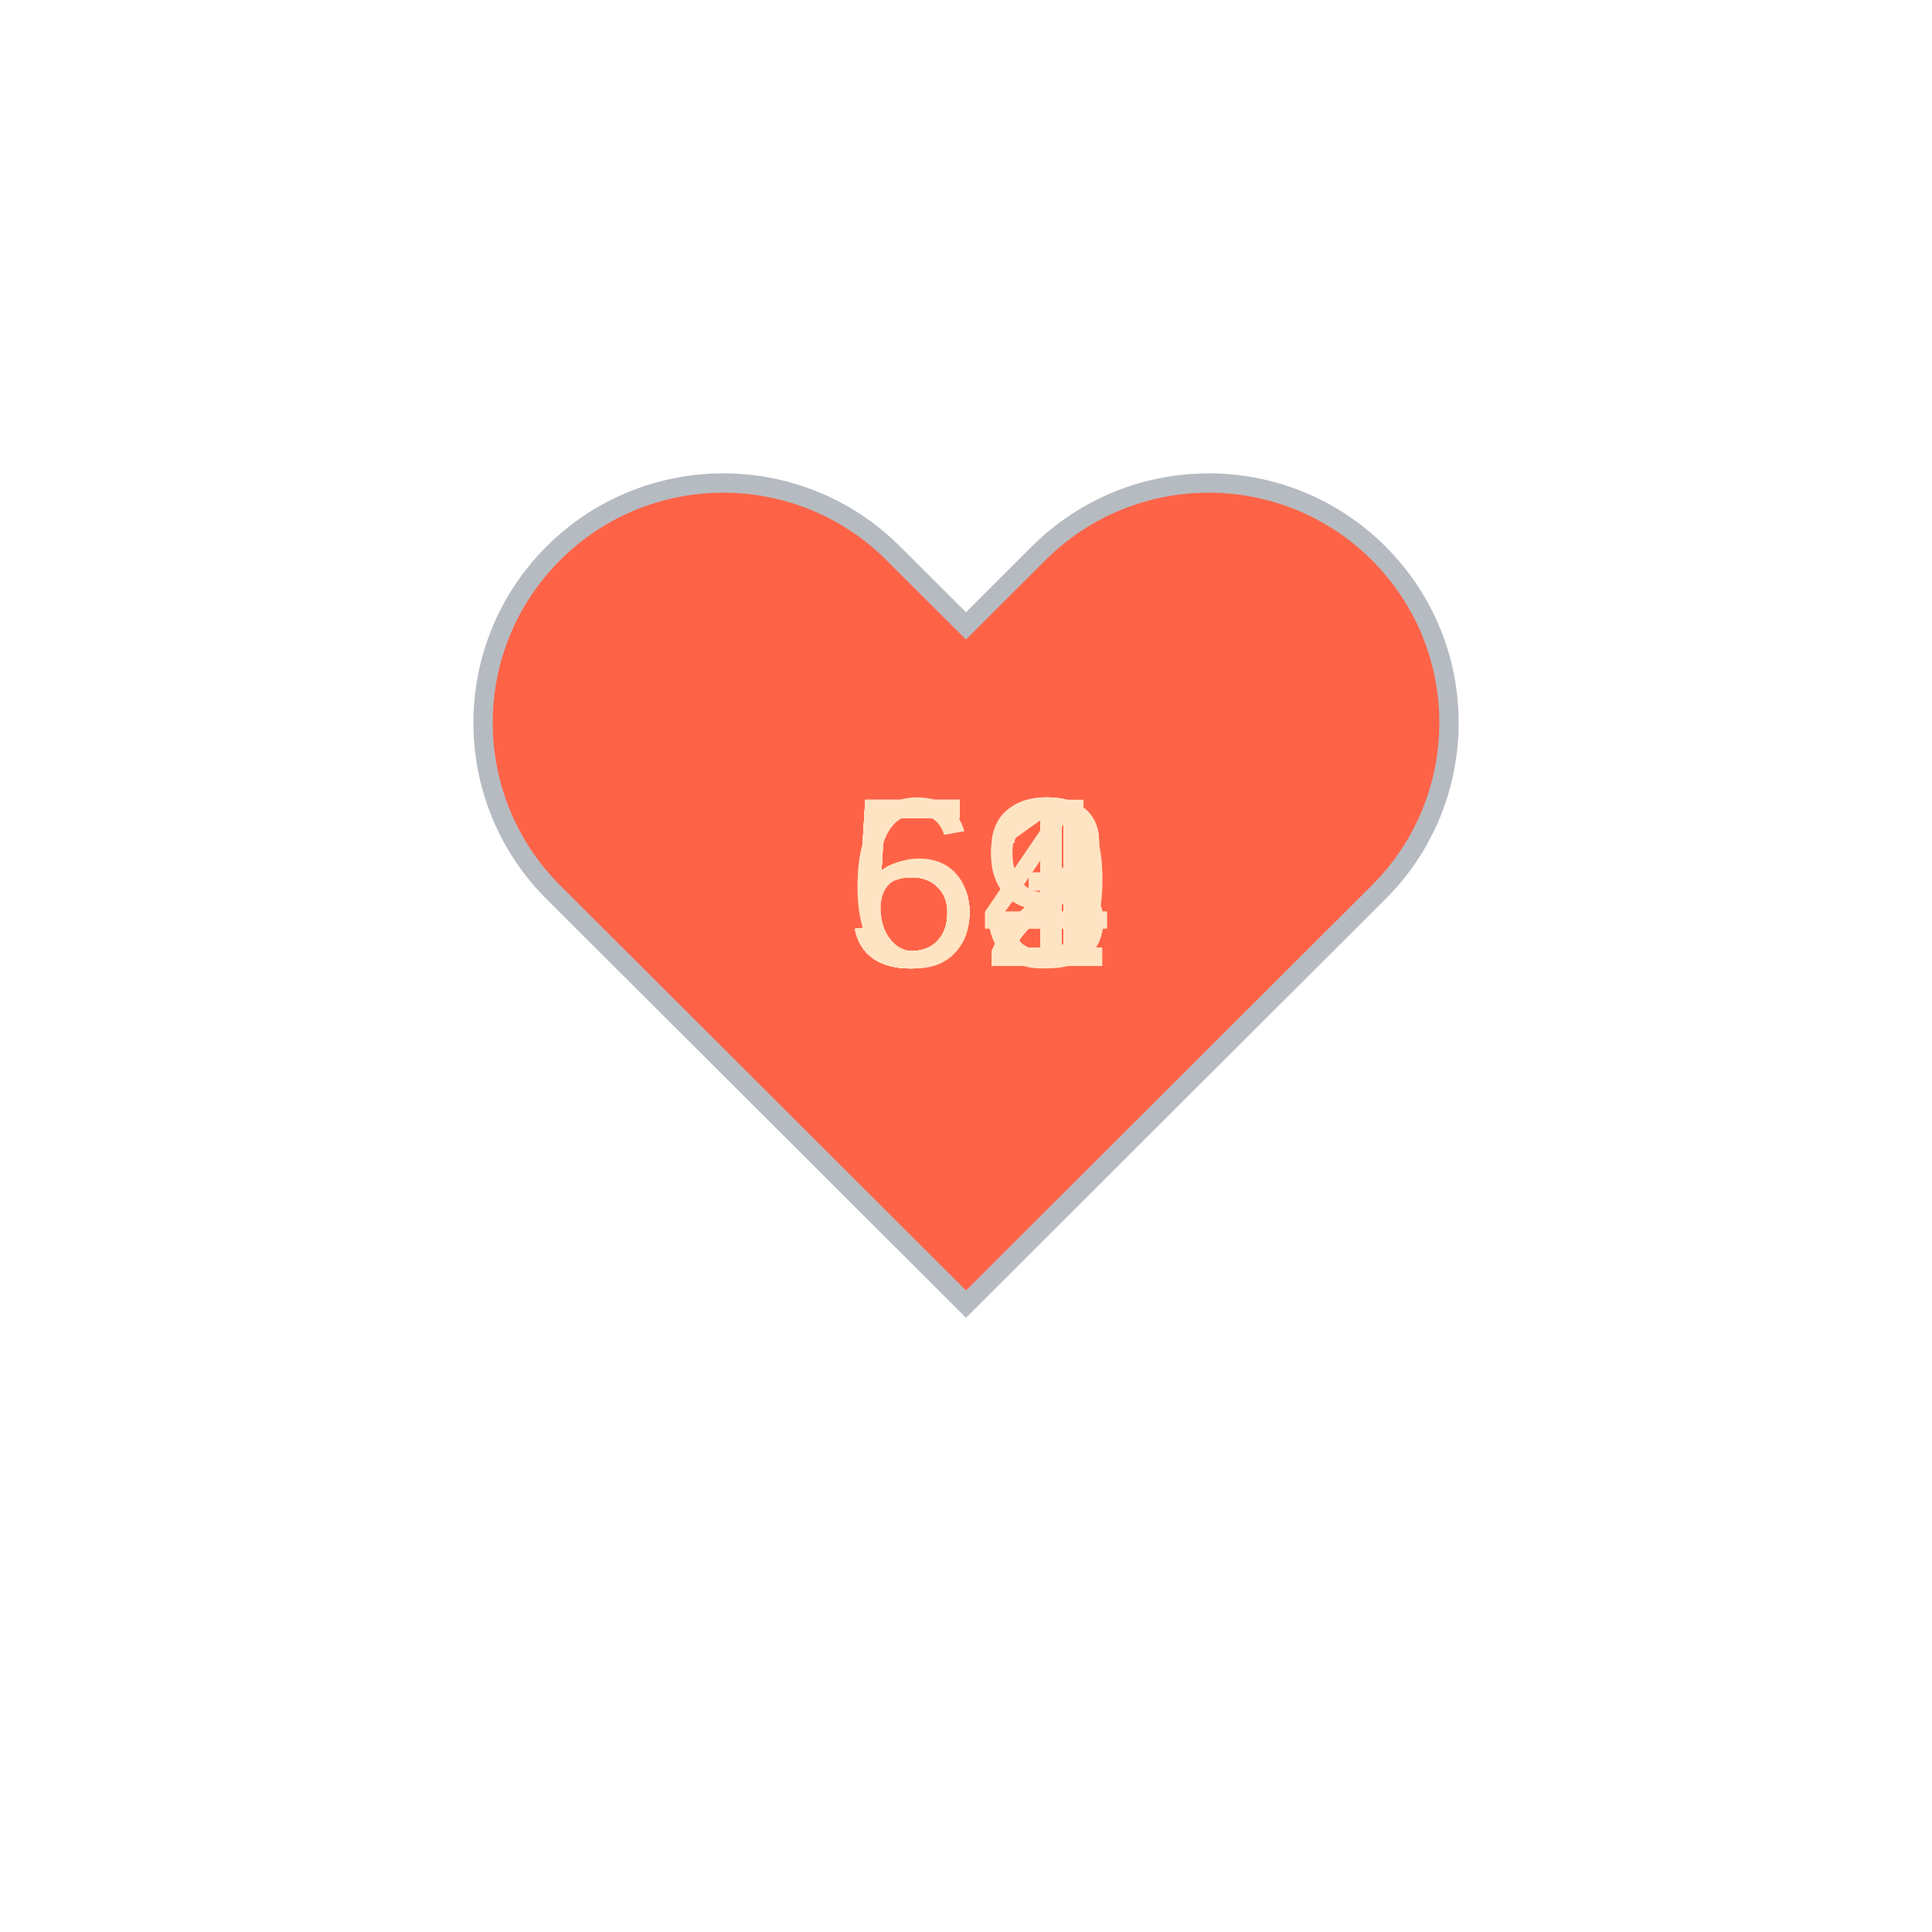
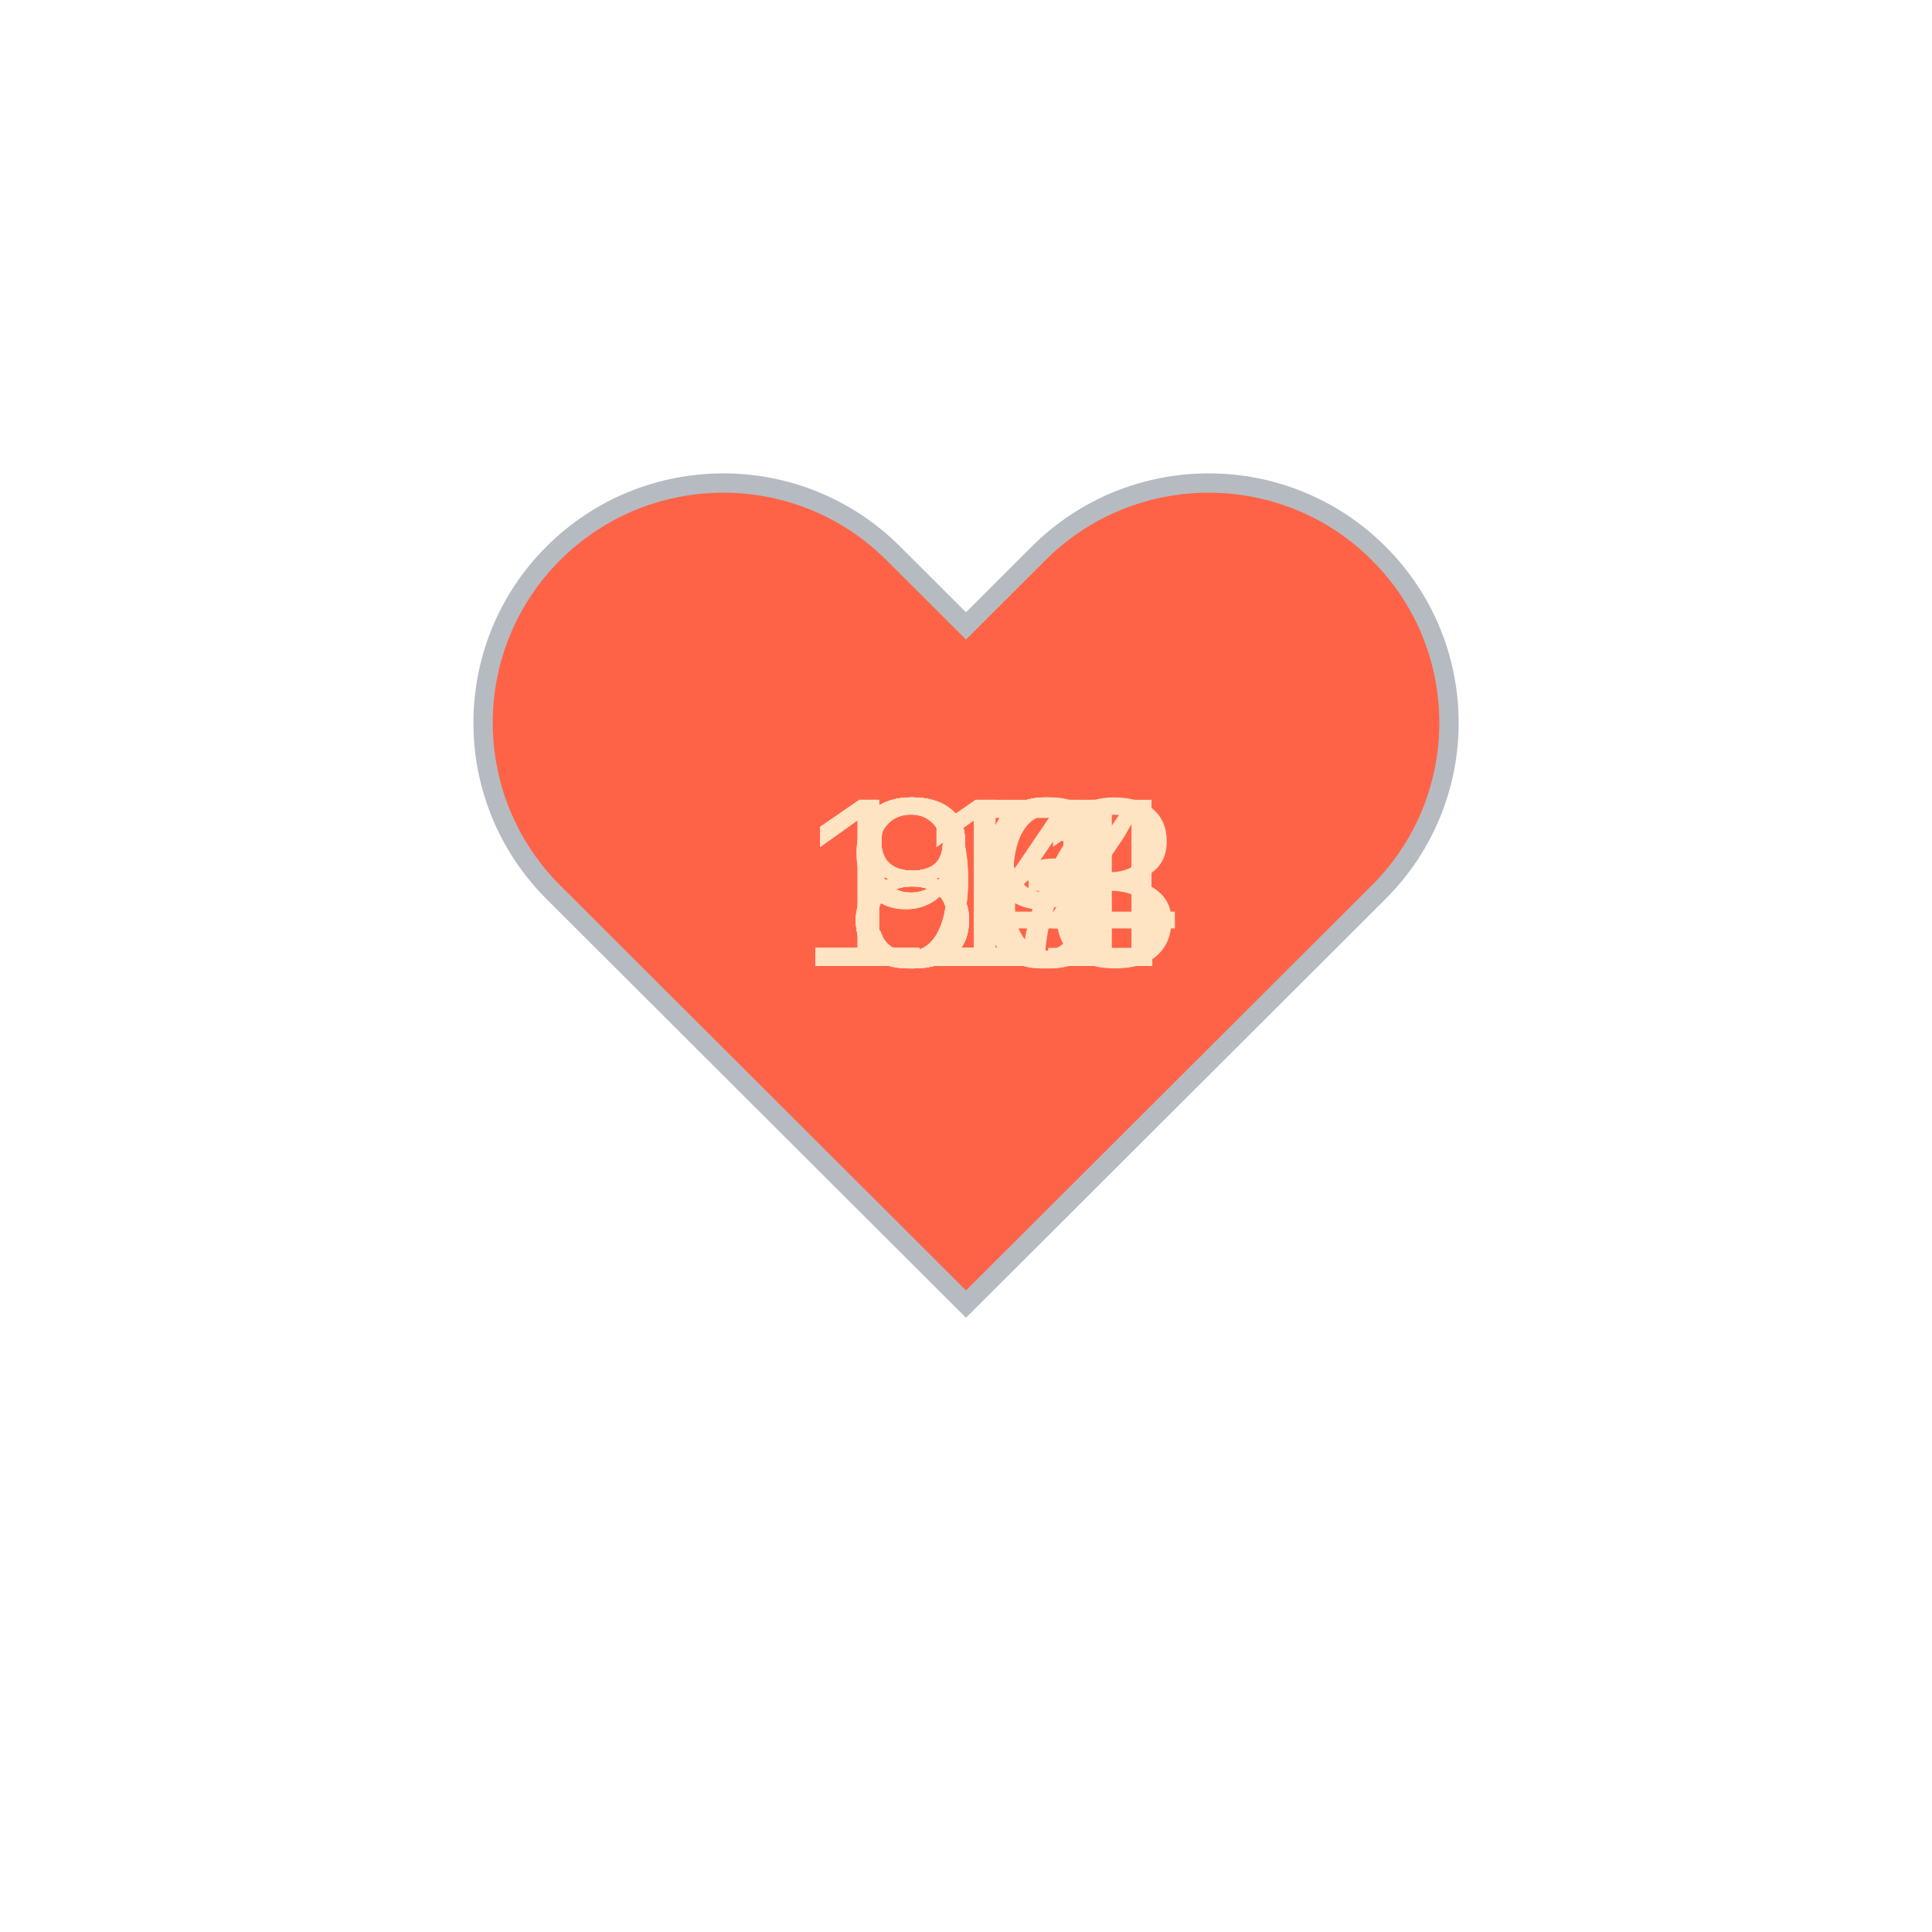
<svg xmlns="http://www.w3.org/2000/svg" baseProfile="full" height="150" version="1.1" viewBox="0,0,200,200" width="150">
  <defs />
  <g transform="translate(100 100)">
    <path d="M92.71,7.27L92.71,7.27c-9.71-9.69-25.46-9.69-35.18,0L50,14.79l-7.54-7.52C32.75-2.42,17-2.42,7.29,7.27v0 c-9.71,9.69-9.71,25.41,0,35.1L50,85l42.71-42.63C102.43,32.68,102.43,16.96,92.71,7.27z" fill="tomato" stroke="#B6BBC1" stroke-width="2" transform="translate(-50 -50)" />
    <animateTransform additive="sum" attributeName="transform" dur="1.2s" repeatCount="indefinite" type="scale" values="1; 1.5; 1.25; 1.5; 1.5; 1;" />
-     <text fill="bisque" style="font-size:25px; font-family:Arial" transform="translate(-12.5 0)">54<animate attributeName="visibility" dur="12.0s" keyTimes="0;0.1;0.2;0.3;0.4;0.5;0.6;0.7;0.8;0.9;1.0" repeatCount="indefinite" values="visible;hidden;hidden;hidden;hidden;hidden;hidden;hidden;hidden;hidden;hidden" />
+     <text fill="bisque" style="font-size:25px; font-family:Arial" transform="translate(-17.5 0)">111<animate attributeName="visibility" dur="12.0s" keyTimes="0;0.1;0.2;0.3;0.4;0.5;0.6;0.7;0.8;0.9;1.0" repeatCount="indefinite" values="visible;hidden;hidden;hidden;hidden;hidden;hidden;hidden;hidden;hidden;hidden" />
    </text>
-     <text fill="bisque" style="font-size:25px; font-family:Arial" transform="translate(-12.5 0)">51<animate attributeName="visibility" dur="12.0s" keyTimes="0;0.1;0.2;0.3;0.4;0.5;0.6;0.7;0.8;0.9;1.0" repeatCount="indefinite" values="hidden;visible;hidden;hidden;hidden;hidden;hidden;hidden;hidden;hidden;hidden" />
+     <text fill="bisque" style="font-size:25px; font-family:Arial" transform="translate(-17.5 0)">114<animate attributeName="visibility" dur="12.0s" keyTimes="0;0.1;0.2;0.3;0.4;0.5;0.6;0.7;0.8;0.9;1.0" repeatCount="indefinite" values="hidden;visible;hidden;hidden;hidden;hidden;hidden;hidden;hidden;hidden;hidden" />
    </text>
-     <text fill="bisque" style="font-size:25px; font-family:Arial" transform="translate(-12.5 0)">69<animate attributeName="visibility" dur="12.0s" keyTimes="0;0.1;0.2;0.3;0.4;0.5;0.6;0.7;0.8;0.9;1.0" repeatCount="indefinite" values="hidden;hidden;visible;hidden;hidden;hidden;hidden;hidden;hidden;hidden;hidden" />
+     <text fill="bisque" style="font-size:25px; font-family:Arial" transform="translate(-17.5 0)">113<animate attributeName="visibility" dur="12.0s" keyTimes="0;0.1;0.2;0.3;0.4;0.5;0.6;0.7;0.8;0.9;1.0" repeatCount="indefinite" values="hidden;hidden;visible;hidden;hidden;hidden;hidden;hidden;hidden;hidden;hidden" />
    </text>
-     <text fill="bisque" style="font-size:25px; font-family:Arial" transform="translate(-12.5 0)">52<animate attributeName="visibility" dur="12.0s" keyTimes="0;0.1;0.2;0.3;0.4;0.5;0.6;0.7;0.8;0.9;1.0" repeatCount="indefinite" values="hidden;hidden;hidden;visible;hidden;hidden;hidden;hidden;hidden;hidden;hidden" />
+     <text fill="bisque" style="font-size:25px; font-family:Arial" transform="translate(-12.5 0)">99<animate attributeName="visibility" dur="12.0s" keyTimes="0;0.1;0.2;0.3;0.4;0.5;0.6;0.7;0.8;0.9;1.0" repeatCount="indefinite" values="hidden;hidden;hidden;visible;hidden;hidden;hidden;hidden;hidden;hidden;hidden" />
    </text>
-     <text fill="bisque" style="font-size:25px; font-family:Arial" transform="translate(-12.5 0)">52<animate attributeName="visibility" dur="12.0s" keyTimes="0;0.1;0.2;0.3;0.4;0.5;0.6;0.7;0.8;0.9;1.0" repeatCount="indefinite" values="hidden;hidden;hidden;hidden;visible;hidden;hidden;hidden;hidden;hidden;hidden" />
+     <text fill="bisque" style="font-size:25px; font-family:Arial" transform="translate(-12.5 0)">97<animate attributeName="visibility" dur="12.0s" keyTimes="0;0.1;0.2;0.3;0.4;0.5;0.6;0.7;0.8;0.9;1.0" repeatCount="indefinite" values="hidden;hidden;hidden;hidden;visible;hidden;hidden;hidden;hidden;hidden;hidden" />
    </text>
-     <text fill="bisque" style="font-size:25px; font-family:Arial" transform="translate(-12.5 0)">52<animate attributeName="visibility" dur="12.0s" keyTimes="0;0.1;0.2;0.3;0.4;0.5;0.6;0.7;0.8;0.9;1.0" repeatCount="indefinite" values="hidden;hidden;hidden;hidden;hidden;visible;hidden;hidden;hidden;hidden;hidden" />
+     <text fill="bisque" style="font-size:25px; font-family:Arial" transform="translate(-12.5 0)">89<animate attributeName="visibility" dur="12.0s" keyTimes="0;0.1;0.2;0.3;0.4;0.5;0.6;0.7;0.8;0.9;1.0" repeatCount="indefinite" values="hidden;hidden;hidden;hidden;hidden;visible;hidden;hidden;hidden;hidden;hidden" />
    </text>
-     <text fill="bisque" style="font-size:25px; font-family:Arial" transform="translate(-12.5 0)">51<animate attributeName="visibility" dur="12.0s" keyTimes="0;0.1;0.2;0.3;0.4;0.5;0.6;0.7;0.8;0.9;1.0" repeatCount="indefinite" values="hidden;hidden;hidden;hidden;hidden;hidden;visible;hidden;hidden;hidden;hidden" />
+     <text fill="bisque" style="font-size:25px; font-family:Arial" transform="translate(-12.5 0)">83<animate attributeName="visibility" dur="12.0s" keyTimes="0;0.1;0.2;0.3;0.4;0.5;0.6;0.7;0.8;0.9;1.0" repeatCount="indefinite" values="hidden;hidden;hidden;hidden;hidden;hidden;visible;hidden;hidden;hidden;hidden" />
    </text>
-     <text fill="bisque" style="font-size:25px; font-family:Arial" transform="translate(-12.5 0)">54<animate attributeName="visibility" dur="12.0s" keyTimes="0;0.1;0.2;0.3;0.4;0.5;0.6;0.7;0.8;0.9;1.0" repeatCount="indefinite" values="hidden;hidden;hidden;hidden;hidden;hidden;hidden;visible;hidden;hidden;hidden" />
+     <text fill="bisque" style="font-size:25px; font-family:Arial" transform="translate(-12.5 0)">84<animate attributeName="visibility" dur="12.0s" keyTimes="0;0.1;0.2;0.3;0.4;0.5;0.6;0.7;0.8;0.9;1.0" repeatCount="indefinite" values="hidden;hidden;hidden;hidden;hidden;hidden;hidden;visible;hidden;hidden;hidden" />
    </text>
-     <text fill="bisque" style="font-size:25px; font-family:Arial" transform="translate(-12.5 0)">54<animate attributeName="visibility" dur="12.0s" keyTimes="0;0.1;0.2;0.3;0.4;0.5;0.6;0.7;0.8;0.9;1.0" repeatCount="indefinite" values="hidden;hidden;hidden;hidden;hidden;hidden;hidden;hidden;visible;hidden;hidden" />
+     <text fill="bisque" style="font-size:25px; font-family:Arial" transform="translate(-12.5 0)">83<animate attributeName="visibility" dur="12.0s" keyTimes="0;0.1;0.2;0.3;0.4;0.5;0.6;0.7;0.8;0.9;1.0" repeatCount="indefinite" values="hidden;hidden;hidden;hidden;hidden;hidden;hidden;hidden;visible;hidden;hidden" />
    </text>
-     <text fill="bisque" style="font-size:25px; font-family:Arial" transform="translate(-12.5 0)">53<animate attributeName="visibility" dur="12.0s" keyTimes="0;0.1;0.2;0.3;0.4;0.5;0.6;0.7;0.8;0.9;1.0" repeatCount="indefinite" values="hidden;hidden;hidden;hidden;hidden;hidden;hidden;hidden;hidden;visible;hidden" />
+     <text fill="bisque" style="font-size:25px; font-family:Arial" transform="translate(-12.5 0)">86<animate attributeName="visibility" dur="12.0s" keyTimes="0;0.1;0.2;0.3;0.4;0.5;0.6;0.7;0.8;0.9;1.0" repeatCount="indefinite" values="hidden;hidden;hidden;hidden;hidden;hidden;hidden;hidden;hidden;visible;hidden" />
    </text>
  </g>
</svg>
